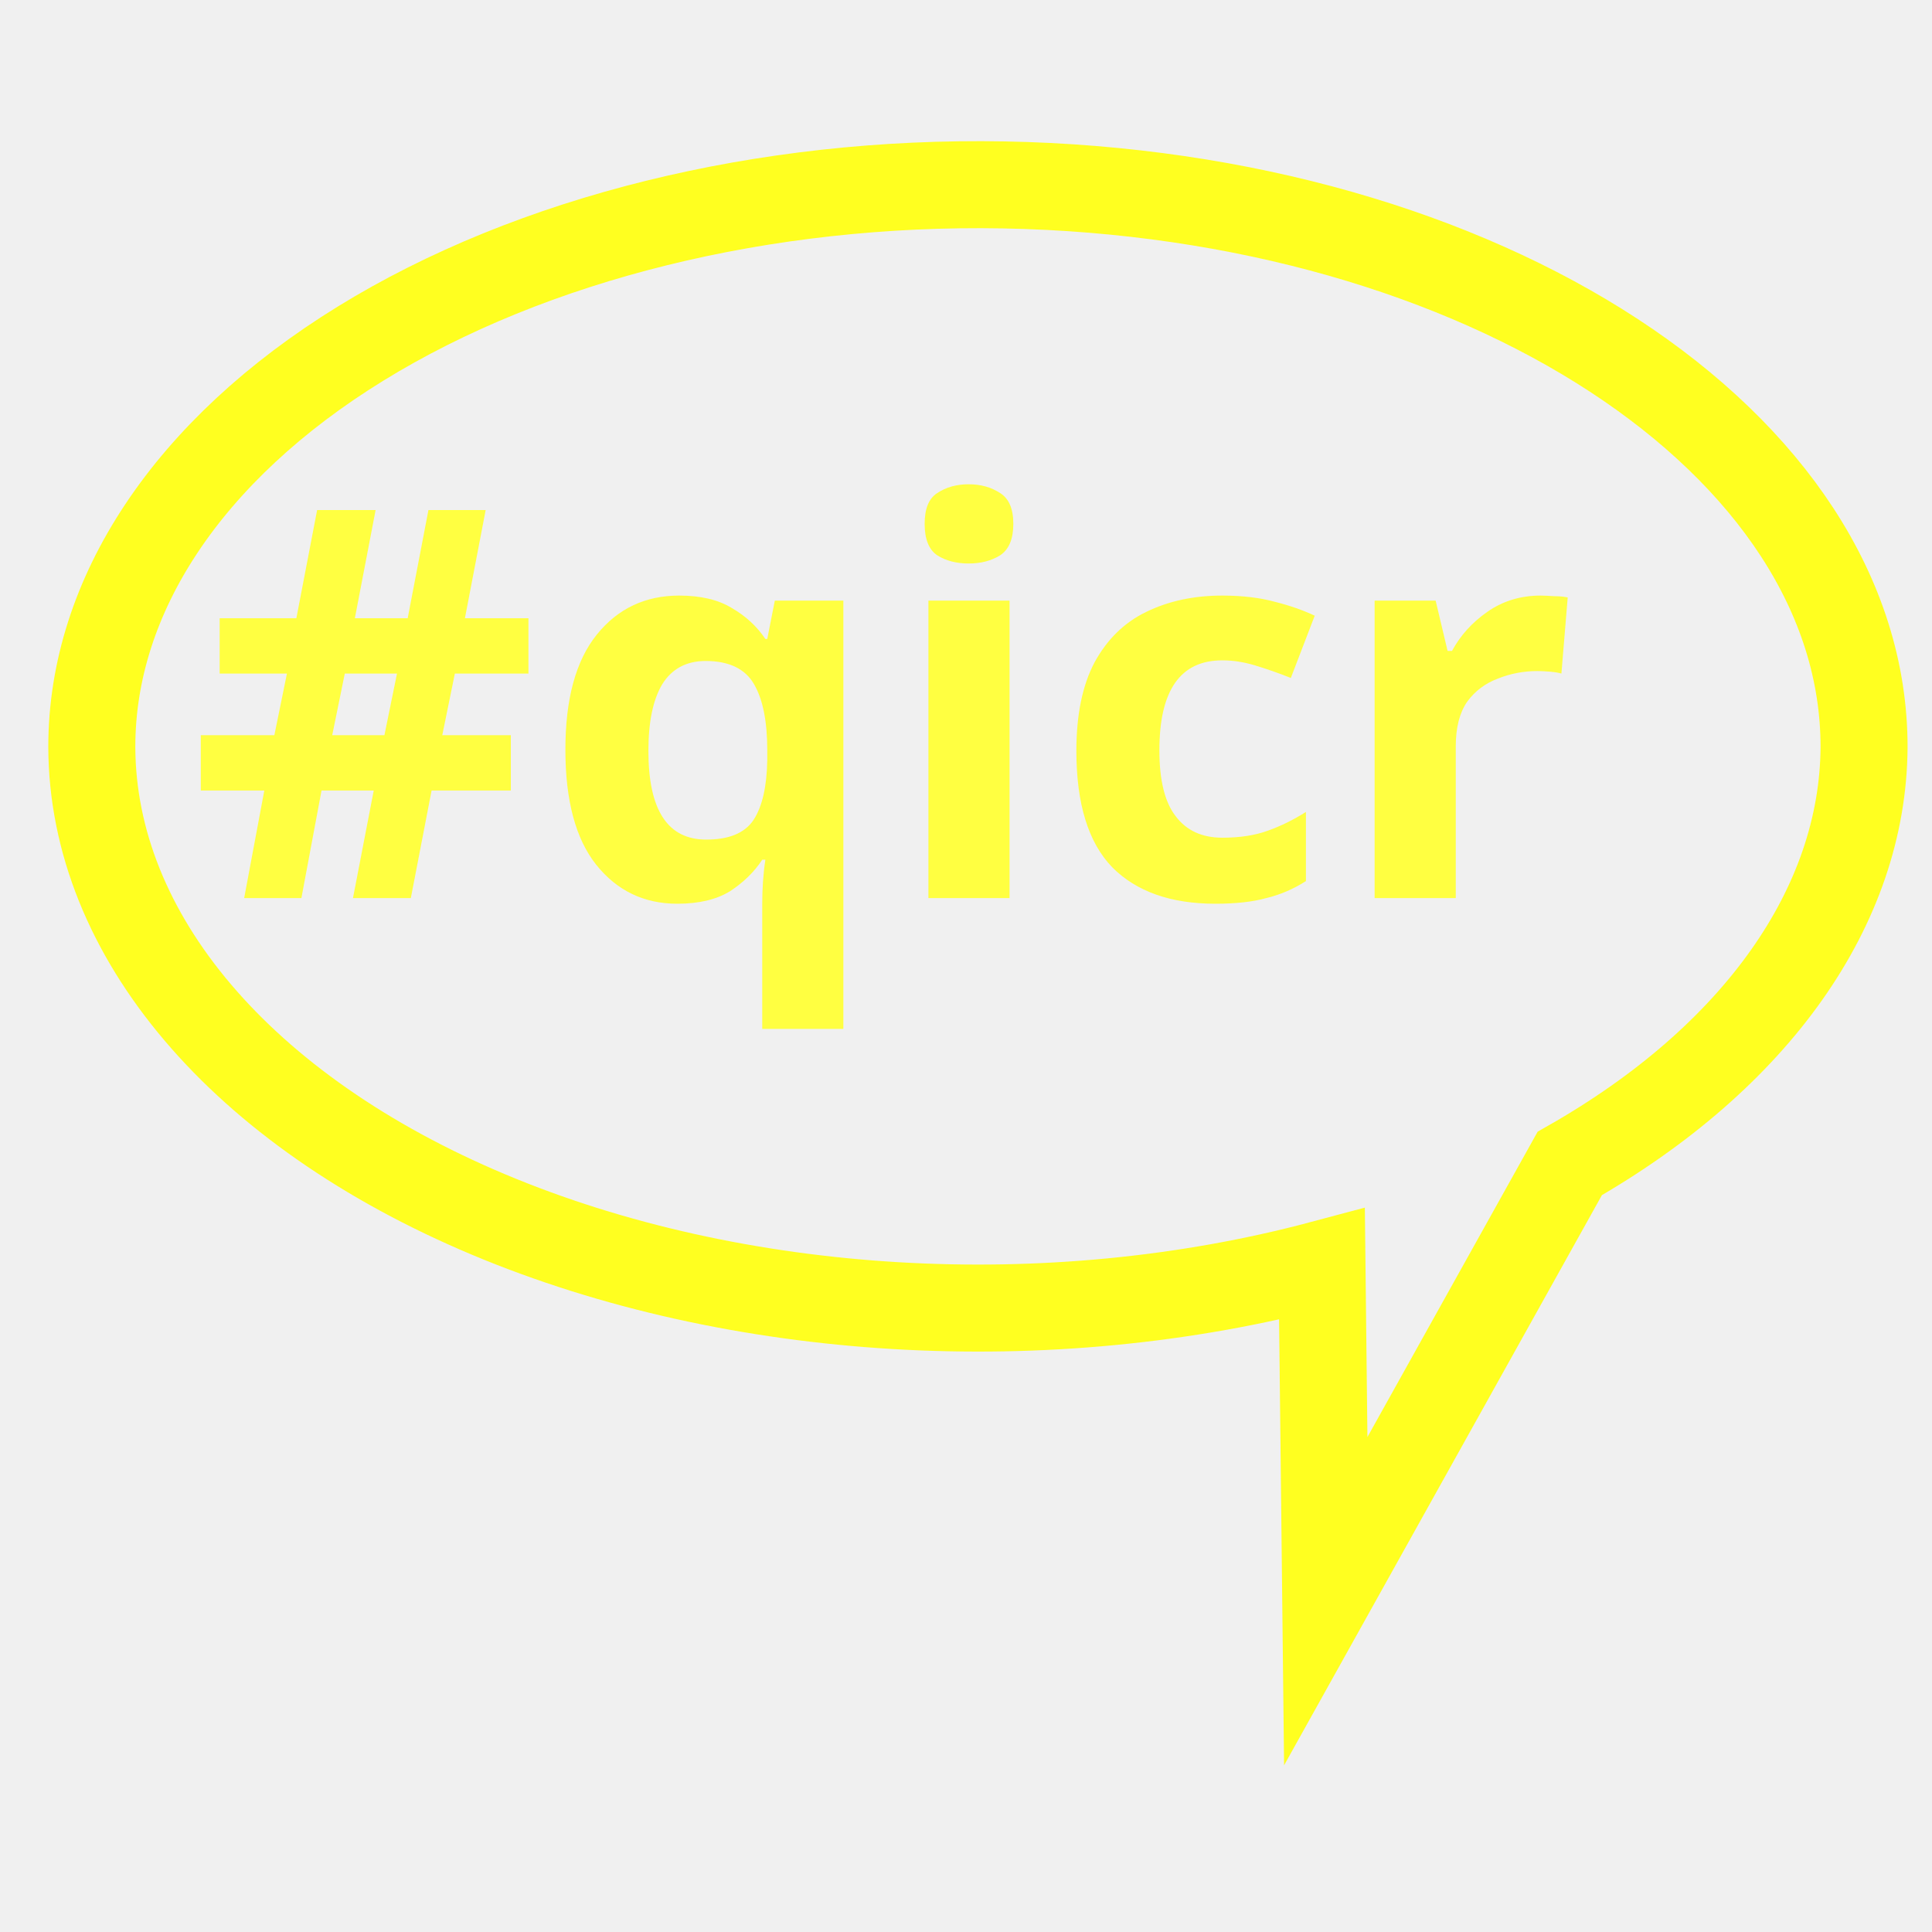
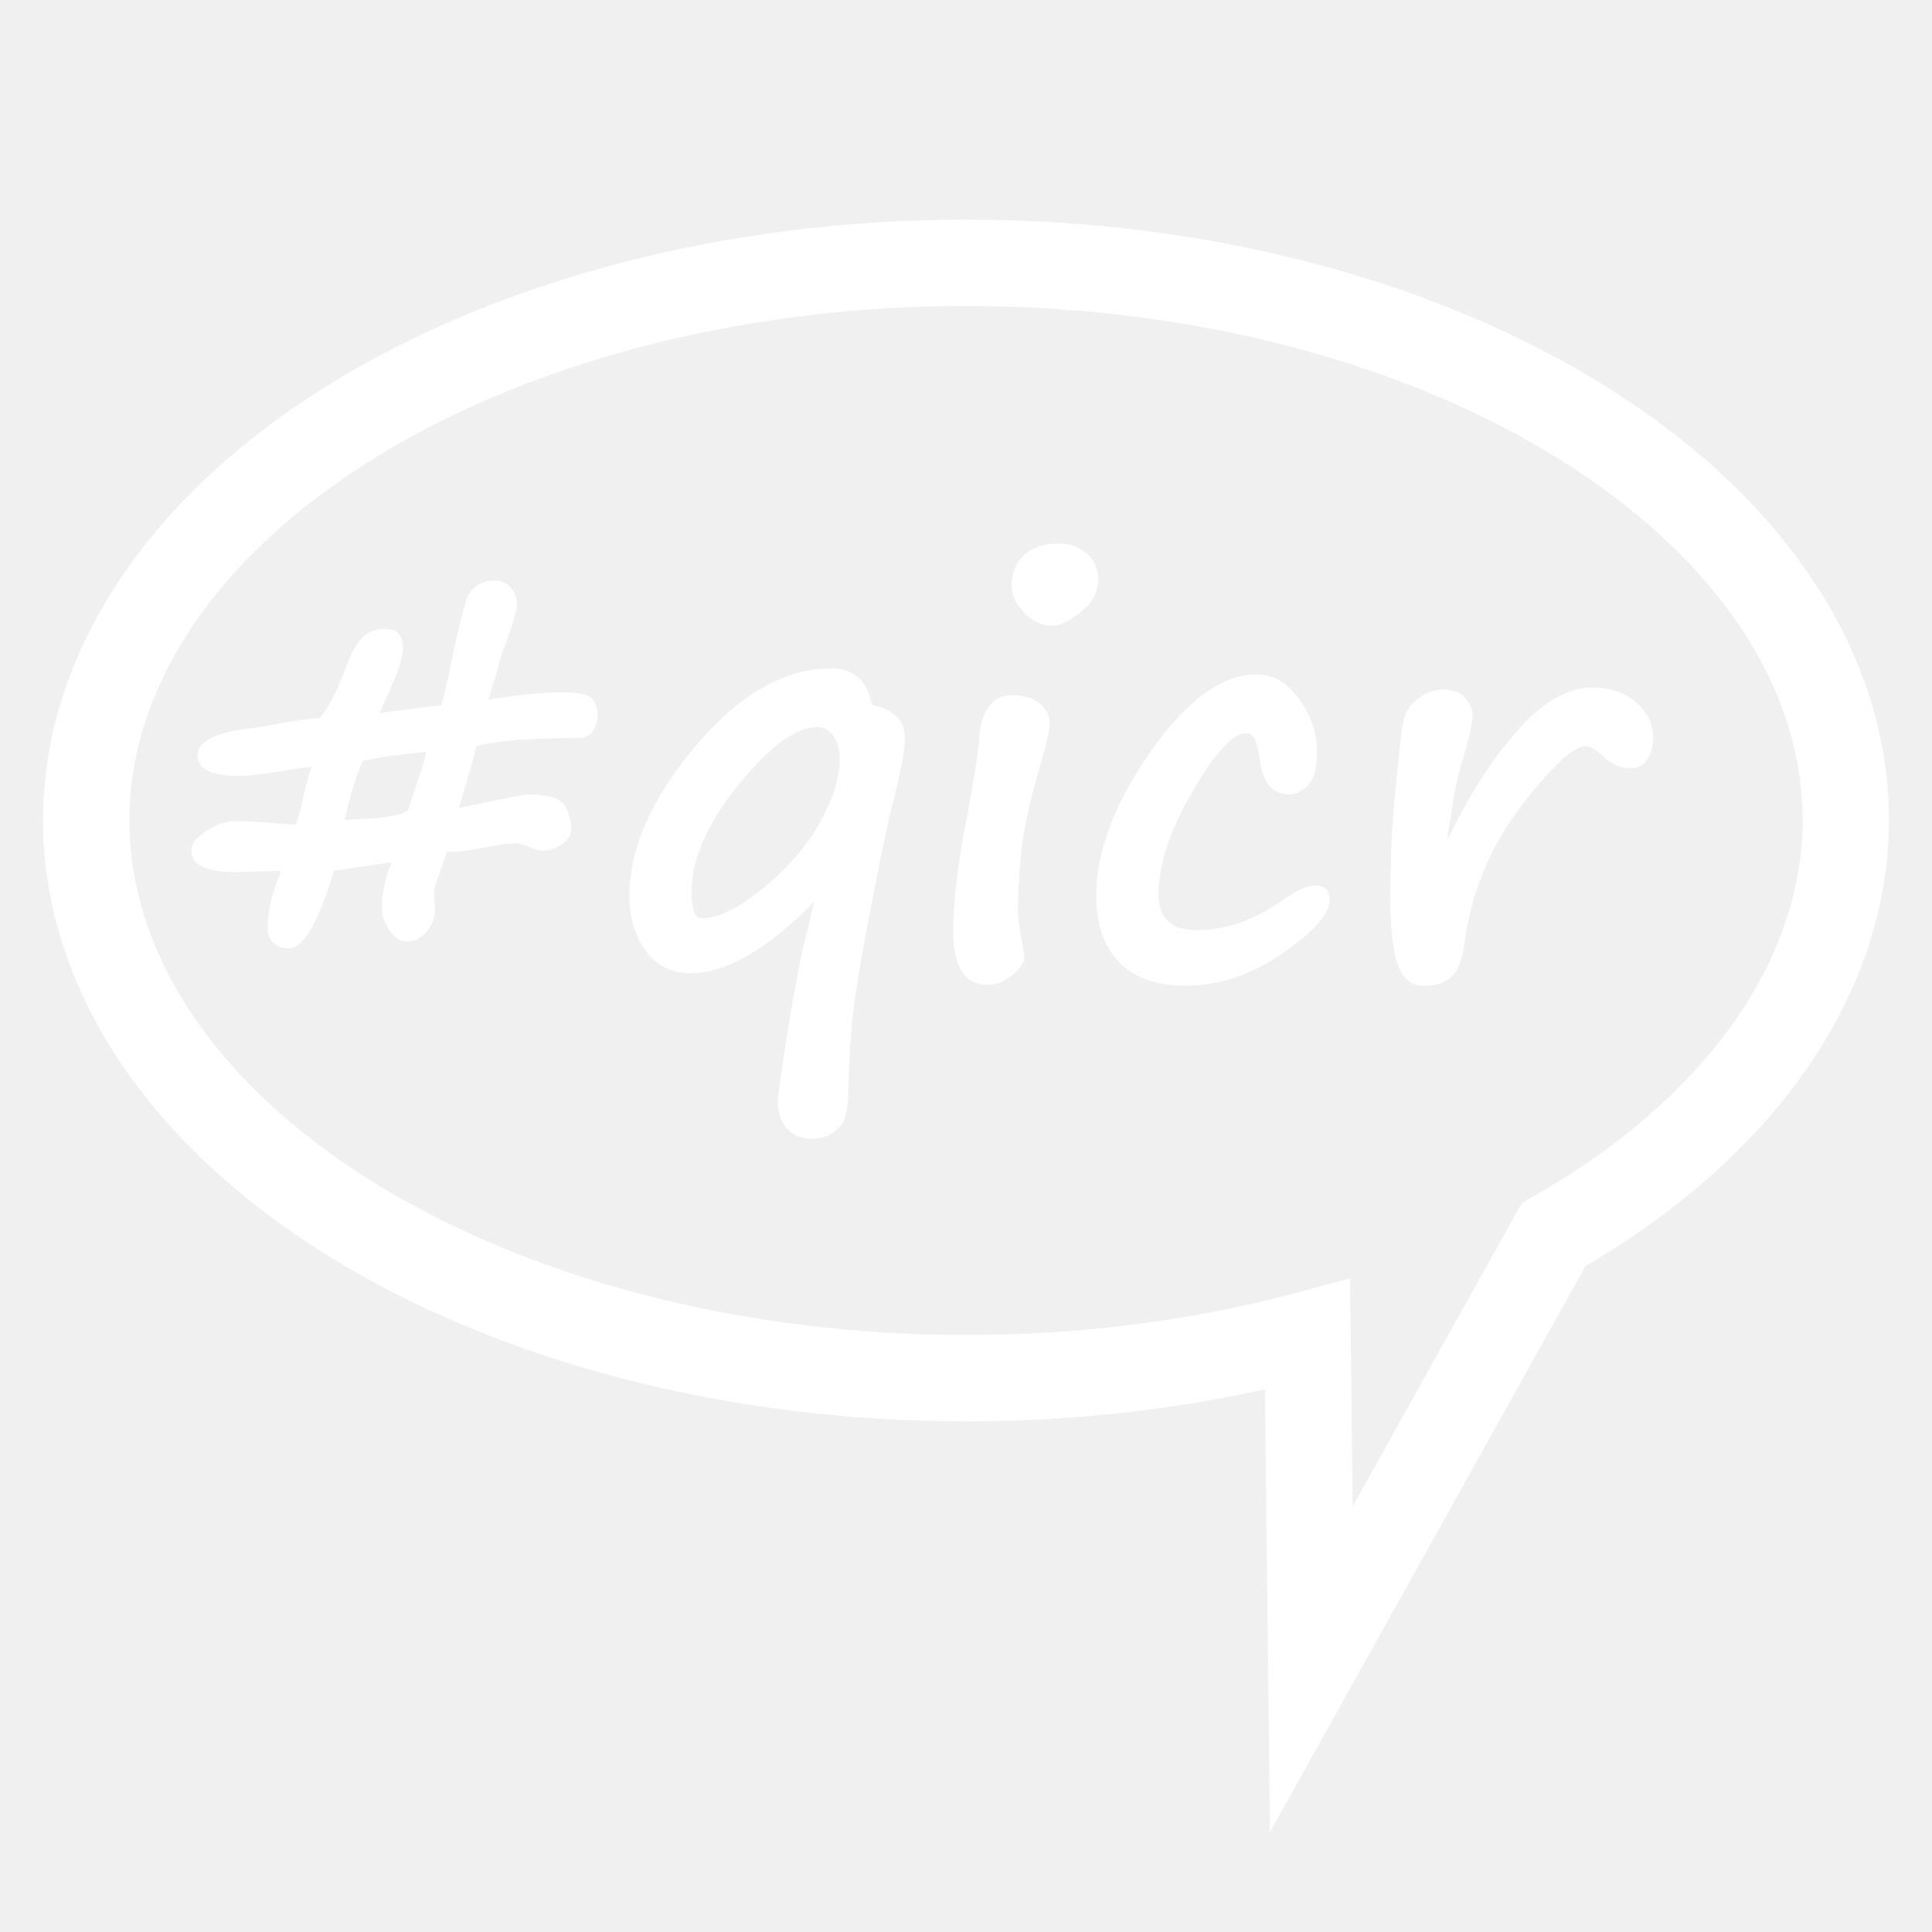
- <svg xmlns="http://www.w3.org/2000/svg" version="1.1" width="48" height="48" id="svg3869">
+ <svg xmlns="http://www.w3.org/2000/svg" version="1.1" width="24" height="24" id="svg3869">
  <defs id="defs3871" />
-   <path style="fill:#000000;fill-opacity:0;stroke:#ffff20;stroke-width:2.162;stroke-linecap:butt;stroke-linejoin:miter;stroke-miterlimit:4;stroke-opacity:1;stroke-dasharray:none" d="M 24.938 4.594 A 22.023 13.966 0 0 0 2.281 18.562 A 22.023 13.966 0 0 0 32.844 31.406 L 32.938 39.781 L 39 28.906 A 22.023 13.966 0 0 0 46.312 18.562 A 22.023 13.966 0 0 0 24.938 4.594 z " id="path2989" />
-   <path d="m 33.785,22.776 0.16,13.093 6.194,-11.132 z" id="path2989-1" style="fill:#ffffff;fill-opacity:0;stroke:none" />
-   <text x="4.693" y="22.313" id="text3783" xml:space="preserve" style="font-size:13.536px;font-style:normal;font-variant:normal;font-weight:bold;font-stretch:normal;line-height:125%;letter-spacing:0px;word-spacing:0px;fill:#ffff41;fill-opacity:1;stroke:none;font-family:Segoe Print;-inkscape-font-specification:Segoe Print Bold">
-     <tspan x="4.693" y="22.313" id="tspan3785" style="fill:#ffff41;fill-opacity:1">#qicr</tspan>
-   </text>
-   <g style="font-size:40px;font-style:normal;font-weight:normal;line-height:125%;letter-spacing:0px;word-spacing:0px;fill:#ff0000;fill-opacity:1;stroke:none;font-family:Sans" id="text3788" transform="translate(-11.49048,21.92031)">
+   <g transform="translate(-0.06241552,0.07810975)" id="g3768">
+     <path d="M 12.38,3.189 A 10.933,6.933 0 0 0 1.133,10.124 10.933,6.933 0 0 0 16.305,16.5 l 0.047,4.158 3.01,-5.399 A 10.933,6.933 0 0 0 22.992,10.124 10.933,6.933 0 0 0 12.38,3.189 z" id="path2989" style="fill:#000000;fill-opacity:0;stroke:#ffffff;stroke-width:1.073;stroke-linecap:butt;stroke-linejoin:miter;stroke-miterlimit:4;stroke-opacity:1;stroke-dasharray:none" />
+     <path d="m 16.773,12.216 0.079,6.5 3.075,-5.527 z" id="path2989-1" style="fill:#ffffff;fill-opacity:0;stroke:none" />
+     <g transform="matrix(0.496446,0,0,0.496446,3.2947817e-4,0.9084304)" id="text3783" style="font-size:13.536px;font-style:normal;font-variant:normal;font-weight:bold;font-stretch:normal;line-height:125%;letter-spacing:0px;word-spacing:0px;fill:#ffffff;fill-opacity:1;stroke:none;font-family:Segoe Print;-inkscape-font-specification:Segoe Print Bold">
+       <path d="m 12.049,16.676 c -0.062,0.251 -0.176,0.659 -0.344,1.223 -0.04,0.132 -0.071,0.242 -0.093,0.33 1.066,-0.225 1.637,-0.337 1.712,-0.337 0.533,4e-6 0.849,0.1 0.948,0.301 0.099,0.2 0.149,0.387 0.149,0.558 -10e-6,0.141 -0.074,0.268 -0.221,0.38 -0.148,0.112 -0.318,0.169 -0.512,0.169 -0.062,3e-6 -0.17,-0.031 -0.324,-0.093 -0.154,-0.062 -0.253,-0.093 -0.297,-0.093 -0.212,4e-6 -0.487,0.035 -0.826,0.106 -0.344,0.075 -0.654,0.112 -0.932,0.112 -0.088,0.26 -0.163,0.474 -0.225,0.641 -0.066,0.167 -0.099,0.308 -0.099,0.423 l 0.026,0.35 c -6e-6,0.211 -0.067,0.402 -0.202,0.572 -0.134,0.17 -0.305,0.254 -0.512,0.254 -0.159,0 -0.301,-0.095 -0.426,-0.284 -0.126,-0.189 -0.188,-0.357 -0.188,-0.502 -5e-6,-0.405 0.064,-0.756 0.192,-1.051 0.026,-0.062 0.04,-0.11 0.04,-0.145 L 8.48,19.802 c -0.388,1.295 -0.764,1.943 -1.13,1.943 -0.154,10e-7 -0.281,-0.047 -0.38,-0.142 -0.099,-0.095 -0.149,-0.206 -0.149,-0.334 -2.1e-6,-0.471 0.115,-0.956 0.344,-1.454 l -0.192,-0.007 -0.952,0.026 c -0.74,3e-6 -1.11,-0.181 -1.11,-0.542 -2e-7,-0.167 0.128,-0.332 0.383,-0.492 0.256,-0.161 0.498,-0.241 0.727,-0.241 0.154,4e-6 0.43,0.013 0.826,0.04 0.392,0.031 0.619,0.046 0.681,0.046 0.079,-0.22 0.141,-0.452 0.185,-0.694 0.084,-0.352 0.154,-0.604 0.211,-0.753 -0.15,0.013 -0.445,0.057 -0.886,0.132 -0.392,0.066 -0.705,0.099 -0.939,0.099 -0.687,5e-6 -1.031,-0.172 -1.031,-0.516 -4e-7,-0.335 0.419,-0.557 1.256,-0.668 0.225,-0.026 0.438,-0.059 0.641,-0.099 0.524,-0.101 0.908,-0.156 1.15,-0.165 0.194,-0.189 0.405,-0.586 0.634,-1.19 C 8.896,14.391 9.042,14.117 9.187,13.969 9.333,13.822 9.529,13.748 9.775,13.748 c 0.286,9e-6 0.43,0.159 0.43,0.476 -6e-6,0.273 -0.161,0.738 -0.482,1.395 -0.044,0.093 -0.077,0.172 -0.099,0.238 0.115,-0.022 0.628,-0.088 1.54,-0.198 0.048,-0.145 0.121,-0.447 0.218,-0.905 0.242,-1.168 0.403,-1.798 0.482,-1.89 0.154,-0.216 0.359,-0.324 0.615,-0.324 0.176,10e-6 0.317,0.058 0.423,0.175 0.106,0.117 0.159,0.252 0.159,0.406 -8e-6,0.167 -0.11,0.542 -0.33,1.124 -0.075,0.194 -0.128,0.37 -0.159,0.529 -0.022,0.097 -0.059,0.214 -0.112,0.35 -0.044,0.176 -0.082,0.306 -0.112,0.39 0.78,-0.119 1.39,-0.178 1.831,-0.178 0.392,7e-6 0.64,0.048 0.744,0.145 0.104,0.097 0.155,0.253 0.155,0.469 -10e-6,0.119 -0.041,0.237 -0.122,0.354 -0.082,0.117 -0.186,0.175 -0.314,0.175 -1.212,6e-6 -2.075,0.066 -2.591,0.198 z m -1.401,0.661 c 0.066,-0.194 0.112,-0.364 0.139,-0.509 -0.745,0.07 -1.276,0.148 -1.593,0.231 -0.181,0.441 -0.328,0.932 -0.443,1.474 0.181,-0.013 0.326,-0.022 0.436,-0.026 0.555,-0.022 0.936,-0.09 1.143,-0.205 z" id="path2990" style="fill:#ffffff;fill-opacity:1" />
+       <path d="m 20.496,20.575 c -1.168,1.194 -2.196,1.791 -3.087,1.791 -0.471,0 -0.845,-0.184 -1.12,-0.552 -0.275,-0.368 -0.413,-0.829 -0.413,-1.385 0,-1.19 0.549,-2.436 1.646,-3.738 1.097,-1.302 2.23,-1.953 3.397,-1.953 0.546,7e-6 0.881,0.278 1.005,0.833 0.018,0.053 0.035,0.082 0.053,0.086 0.529,0.119 0.793,0.399 0.793,0.839 -8e-6,0.247 -0.09,0.738 -0.271,1.474 -0.119,0.441 -0.306,1.322 -0.562,2.644 -0.256,1.322 -0.412,2.249 -0.469,2.783 -0.057,0.533 -0.095,1.121 -0.112,1.765 -0.009,0.388 -0.033,0.65 -0.073,0.787 -0.04,0.137 -0.133,0.263 -0.281,0.38 -0.148,0.117 -0.345,0.175 -0.592,0.175 -0.251,-5e-6 -0.451,-0.086 -0.598,-0.258 -0.148,-0.172 -0.221,-0.392 -0.221,-0.661 -4e-6,-0.172 0.085,-0.782 0.254,-1.831 0.17,-1.049 0.312,-1.793 0.426,-2.234 0.101,-0.401 0.176,-0.716 0.225,-0.945 z m 0.165,-2.016 c 0.317,-0.582 0.476,-1.099 0.476,-1.553 -6e-6,-0.229 -0.052,-0.42 -0.155,-0.572 -0.104,-0.152 -0.241,-0.228 -0.413,-0.228 -0.533,7e-6 -1.19,0.484 -1.97,1.451 -0.78,0.967 -1.17,1.861 -1.17,2.68 -2e-6,0.436 0.086,0.654 0.258,0.654 0.414,1e-6 0.932,-0.257 1.553,-0.77 0.621,-0.513 1.095,-1.065 1.421,-1.656 z" id="path2992" style="fill:#ffffff;fill-opacity:1" />
+       <path d="m 27.607,12.492 c -5e-6,0.313 -0.141,0.587 -0.423,0.823 -0.282,0.236 -0.527,0.354 -0.734,0.354 -0.264,8e-6 -0.499,-0.11 -0.704,-0.33 -0.205,-0.22 -0.307,-0.441 -0.307,-0.661 -2e-6,-0.317 0.101,-0.574 0.304,-0.77 0.203,-0.196 0.493,-0.294 0.872,-0.294 0.295,1.1e-5 0.534,0.087 0.717,0.261 0.183,0.174 0.274,0.38 0.274,0.618 z m -3.192,5.433 0,0.007 c 0.141,-0.802 0.211,-1.26 0.211,-1.375 -2e-6,-0.326 0.072,-0.599 0.215,-0.82 0.143,-0.22 0.343,-0.33 0.598,-0.33 0.3,7e-6 0.533,0.071 0.701,0.211 0.167,0.141 0.251,0.3 0.251,0.476 -3e-6,0.176 -0.082,0.54 -0.245,1.091 l -0.04,0.145 c -0.242,0.85 -0.388,1.544 -0.436,2.082 -0.048,0.538 -0.073,0.972 -0.073,1.302 -2e-6,0.269 0.046,0.628 0.139,1.077 0.013,0.079 0.02,0.145 0.02,0.198 -2e-6,0.101 -0.096,0.238 -0.288,0.41 -0.192,0.172 -0.398,0.258 -0.618,0.258 -0.582,0 -0.872,-0.441 -0.872,-1.322 -10e-7,-0.749 0.106,-1.661 0.317,-2.736 0.044,-0.238 0.084,-0.463 0.119,-0.674 z" id="path2994" style="fill:#ffffff;fill-opacity:1" />
+       <path d="m 29.782,22.677 c -0.727,0 -1.28,-0.198 -1.659,-0.595 -0.379,-0.397 -0.568,-0.947 -0.568,-1.652 0,-1.11 0.452,-2.311 1.355,-3.602 0.903,-1.291 1.789,-1.937 2.657,-1.937 0.419,7e-6 0.775,0.208 1.071,0.625 0.295,0.416 0.443,0.849 0.443,1.299 -6e-6,0.423 -0.078,0.708 -0.235,0.856 -0.156,0.148 -0.307,0.221 -0.453,0.221 -0.427,4e-6 -0.676,-0.295 -0.747,-0.886 -0.053,-0.432 -0.161,-0.648 -0.324,-0.648 -0.344,6e-6 -0.798,0.489 -1.362,1.467 -0.564,0.978 -0.846,1.835 -0.846,2.571 -2e-6,0.595 0.322,0.892 0.965,0.892 0.709,1e-6 1.425,-0.251 2.148,-0.753 0.339,-0.242 0.608,-0.364 0.806,-0.364 0.242,2e-6 0.364,0.121 0.364,0.364 -6e-6,0.339 -0.389,0.781 -1.167,1.325 -0.778,0.544 -1.594,0.816 -2.449,0.816 z" id="path2996" style="fill:#ffffff;fill-opacity:1" />
+       <path d="m 36.331,19.035 0.112,-0.211 c 0.533,-1.071 1.107,-1.94 1.722,-2.607 0.615,-0.668 1.215,-1.001 1.801,-1.001 0.449,7e-6 0.816,0.123 1.1,0.37 0.284,0.247 0.426,0.54 0.426,0.879 -8e-6,0.212 -0.048,0.393 -0.145,0.545 -0.097,0.152 -0.231,0.228 -0.403,0.228 -0.273,5e-6 -0.522,-0.112 -0.747,-0.337 -0.159,-0.145 -0.284,-0.218 -0.377,-0.218 -0.33,6e-6 -0.883,0.513 -1.659,1.54 -0.775,1.027 -1.243,2.181 -1.401,3.463 -0.048,0.37 -0.156,0.629 -0.324,0.777 -0.167,0.148 -0.394,0.221 -0.681,0.221 -0.304,0 -0.52,-0.173 -0.648,-0.519 -0.128,-0.346 -0.192,-0.911 -0.192,-1.695 -10e-7,-0.322 0.009,-0.756 0.026,-1.302 0.018,-0.516 0.068,-1.146 0.152,-1.89 0.022,-0.194 0.037,-0.346 0.046,-0.456 0.04,-0.432 0.085,-0.728 0.135,-0.889 0.051,-0.161 0.169,-0.312 0.354,-0.453 0.185,-0.141 0.39,-0.211 0.615,-0.211 0.238,7e-6 0.419,0.068 0.542,0.205 0.123,0.137 0.185,0.286 0.185,0.449 -3e-6,0.207 -0.099,0.637 -0.297,1.289 -0.07,0.225 -0.13,0.493 -0.178,0.806 z" id="path2998" style="fill:#ffffff;fill-opacity:1" />
+     </g>
+   </g>
+   <g transform="matrix(0.496446,0,0,0.496446,-5.704075,11.79068)" id="text3788" style="font-size:40px;font-style:normal;font-weight:normal;line-height:125%;letter-spacing:0px;word-spacing:0px;fill:#ff0000;fill-opacity:1;stroke:none;font-family:Sans">
    <path d="m 1.625,36.746 0.898,-2.773 c 2.07,0.729 3.574,1.361 4.512,1.895 C 6.788,33.51 6.658,31.889 6.645,31.004 l 2.832,0 c -0.039,1.289 -0.189,2.904 -0.449,4.844 1.341,-0.677 2.878,-1.302 4.609,-1.875 l 0.898,2.773 c -1.654,0.547 -3.275,0.911 -4.863,1.094 0.794,0.69 1.914,1.921 3.359,3.691 L 10.688,43.191 C 9.932,42.163 9.04,40.763 8.012,38.992 7.048,40.828 6.202,42.228 5.473,43.191 L 3.168,41.531 C 4.678,39.669 5.759,38.439 6.41,37.84 4.73,37.514 3.135,37.15 1.625,36.746 z" id="path3797" />
  </g>
-   <g style="font-size:35.941px;font-style:normal;font-weight:normal;line-height:125%;letter-spacing:0px;word-spacing:0px;fill:#ff0000;fill-opacity:1;stroke:none;font-family:Sans" id="text3792" transform="translate(-104.4082,-14.67247)">
+   <g transform="matrix(0.496446,0,0,0.496446,-51.83272,-6.375656)" id="text3792" style="font-size:35.941px;font-style:normal;font-weight:normal;line-height:125%;letter-spacing:0px;word-spacing:0px;fill:#ff0000;fill-opacity:1;stroke:none;font-family:Sans">
    <path d="m 88.172,63.165 -0.965,-13.636 0,-5.704 3.914,0 0,5.704 -0.913,13.636 z m -0.825,6.388 0,-3.598 3.633,0 0,3.598 z" id="path3800" />
  </g>
</svg>
